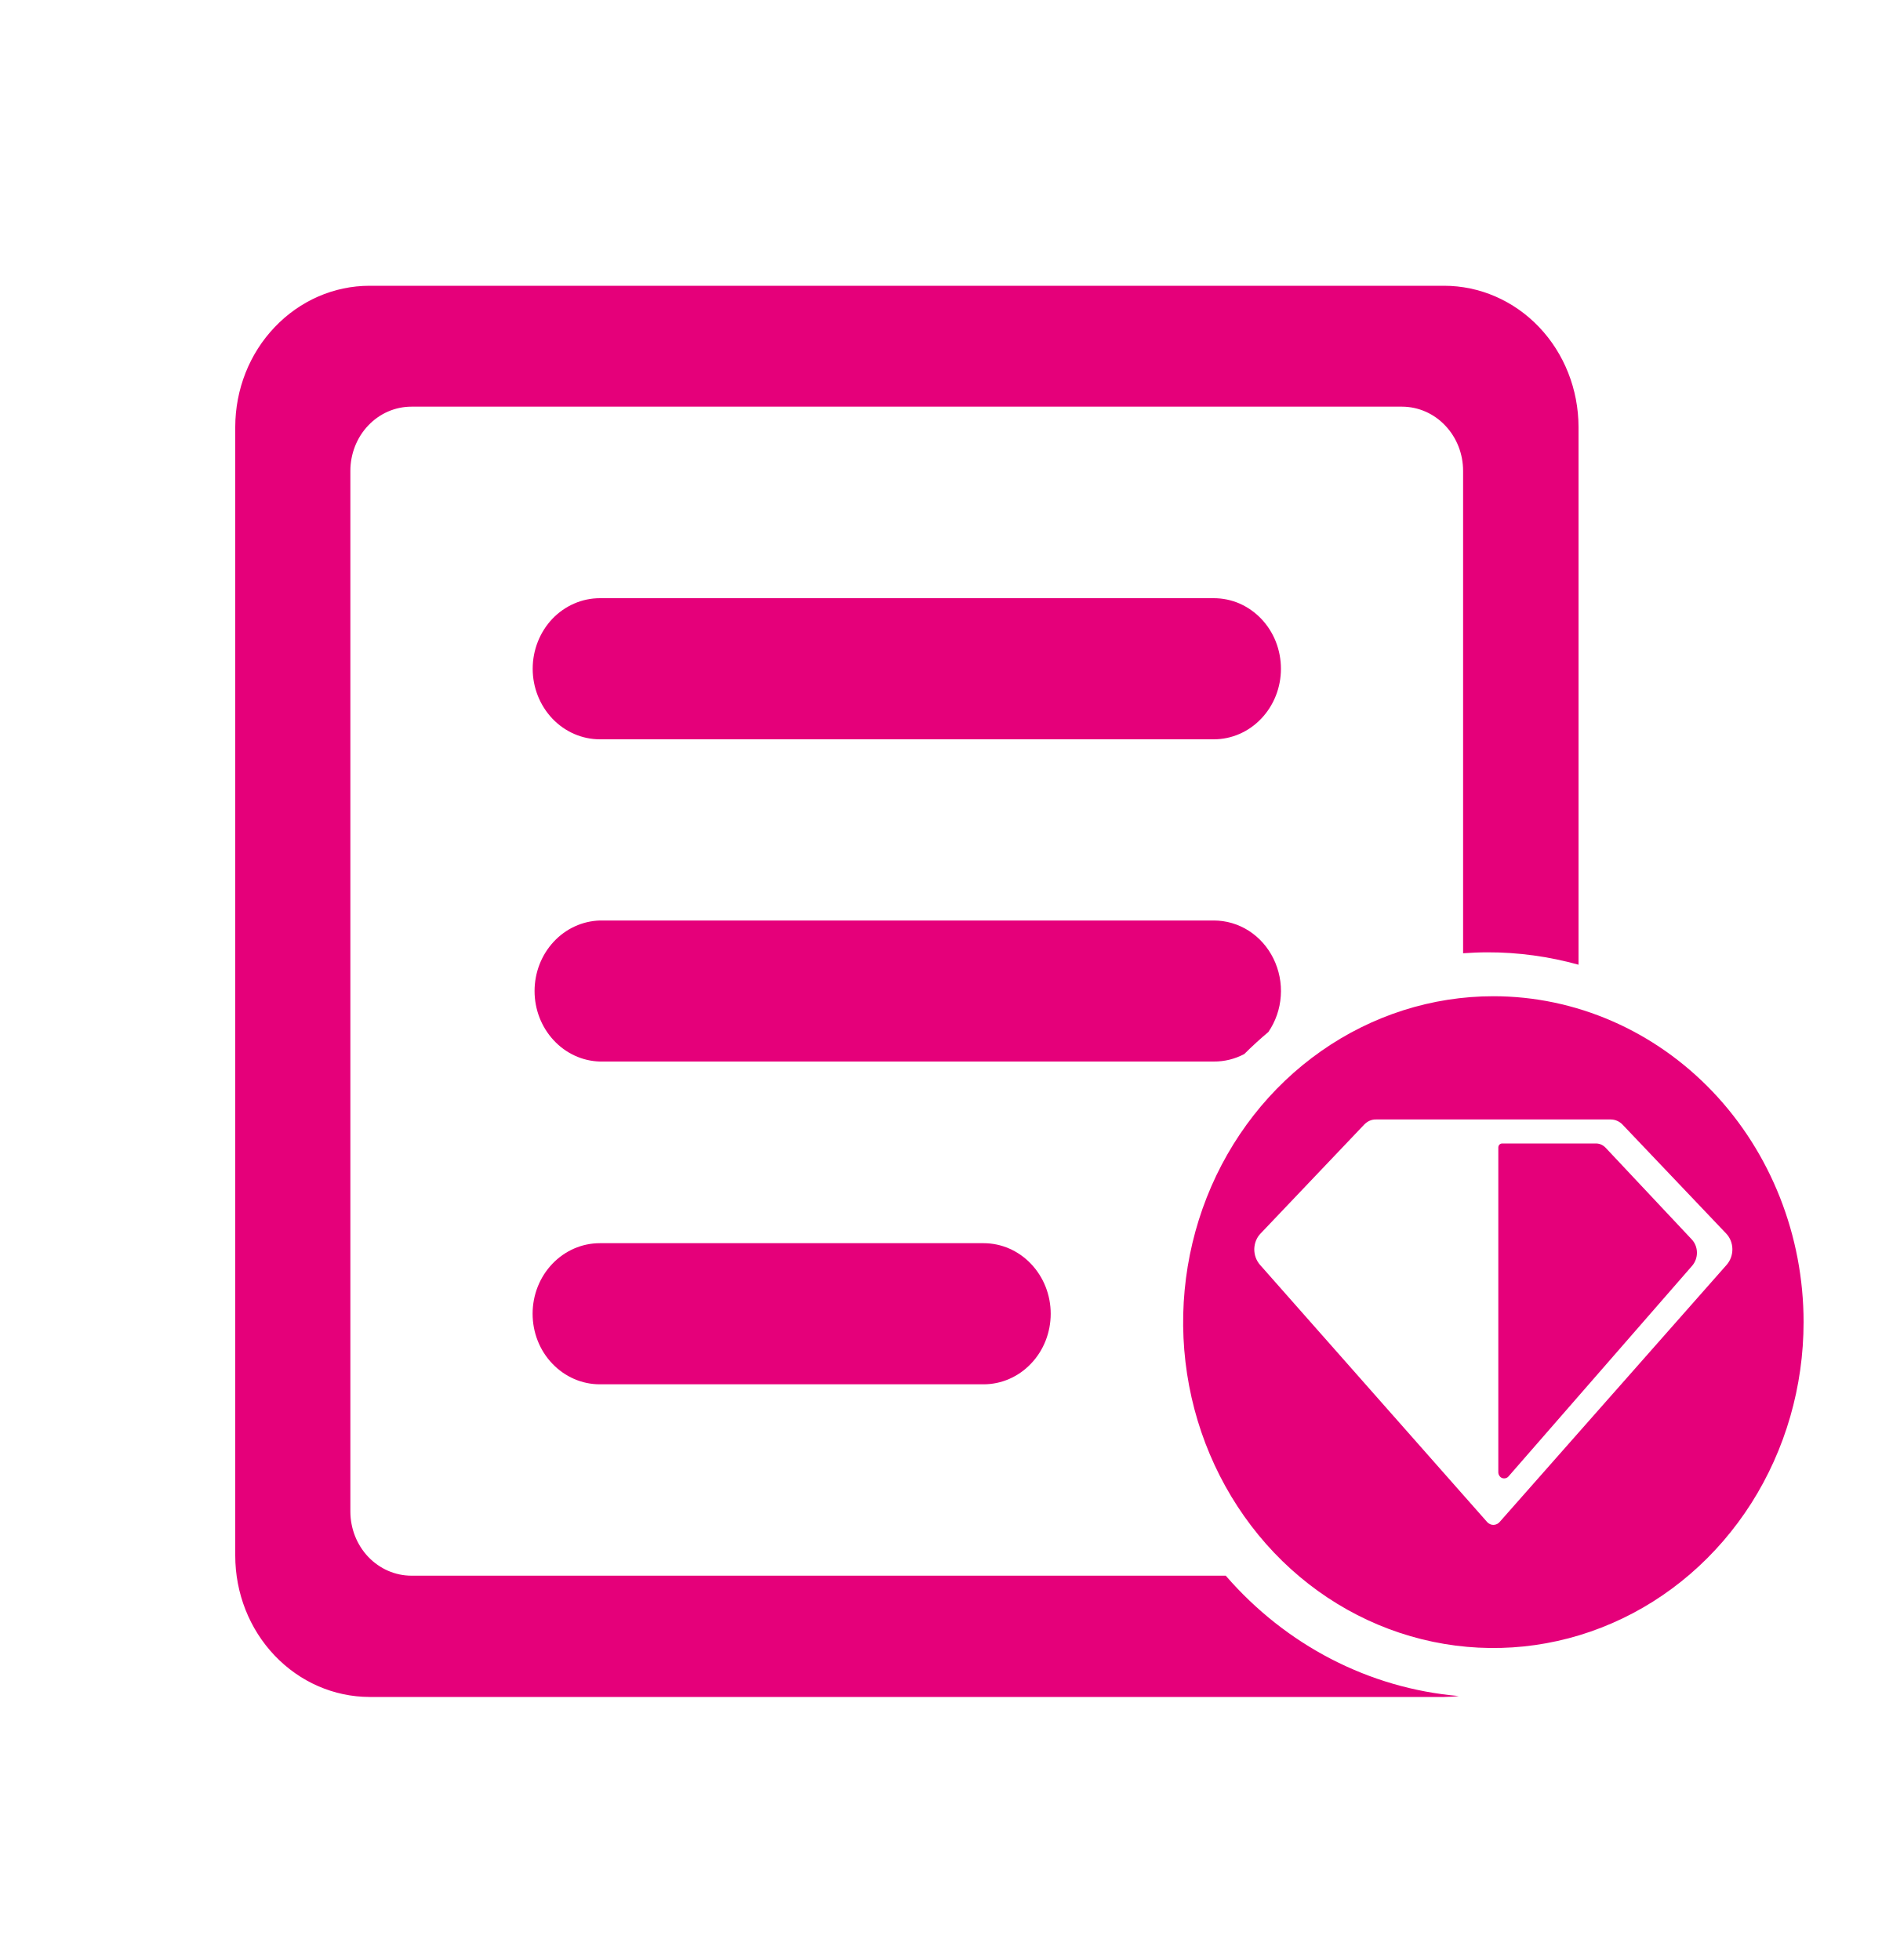
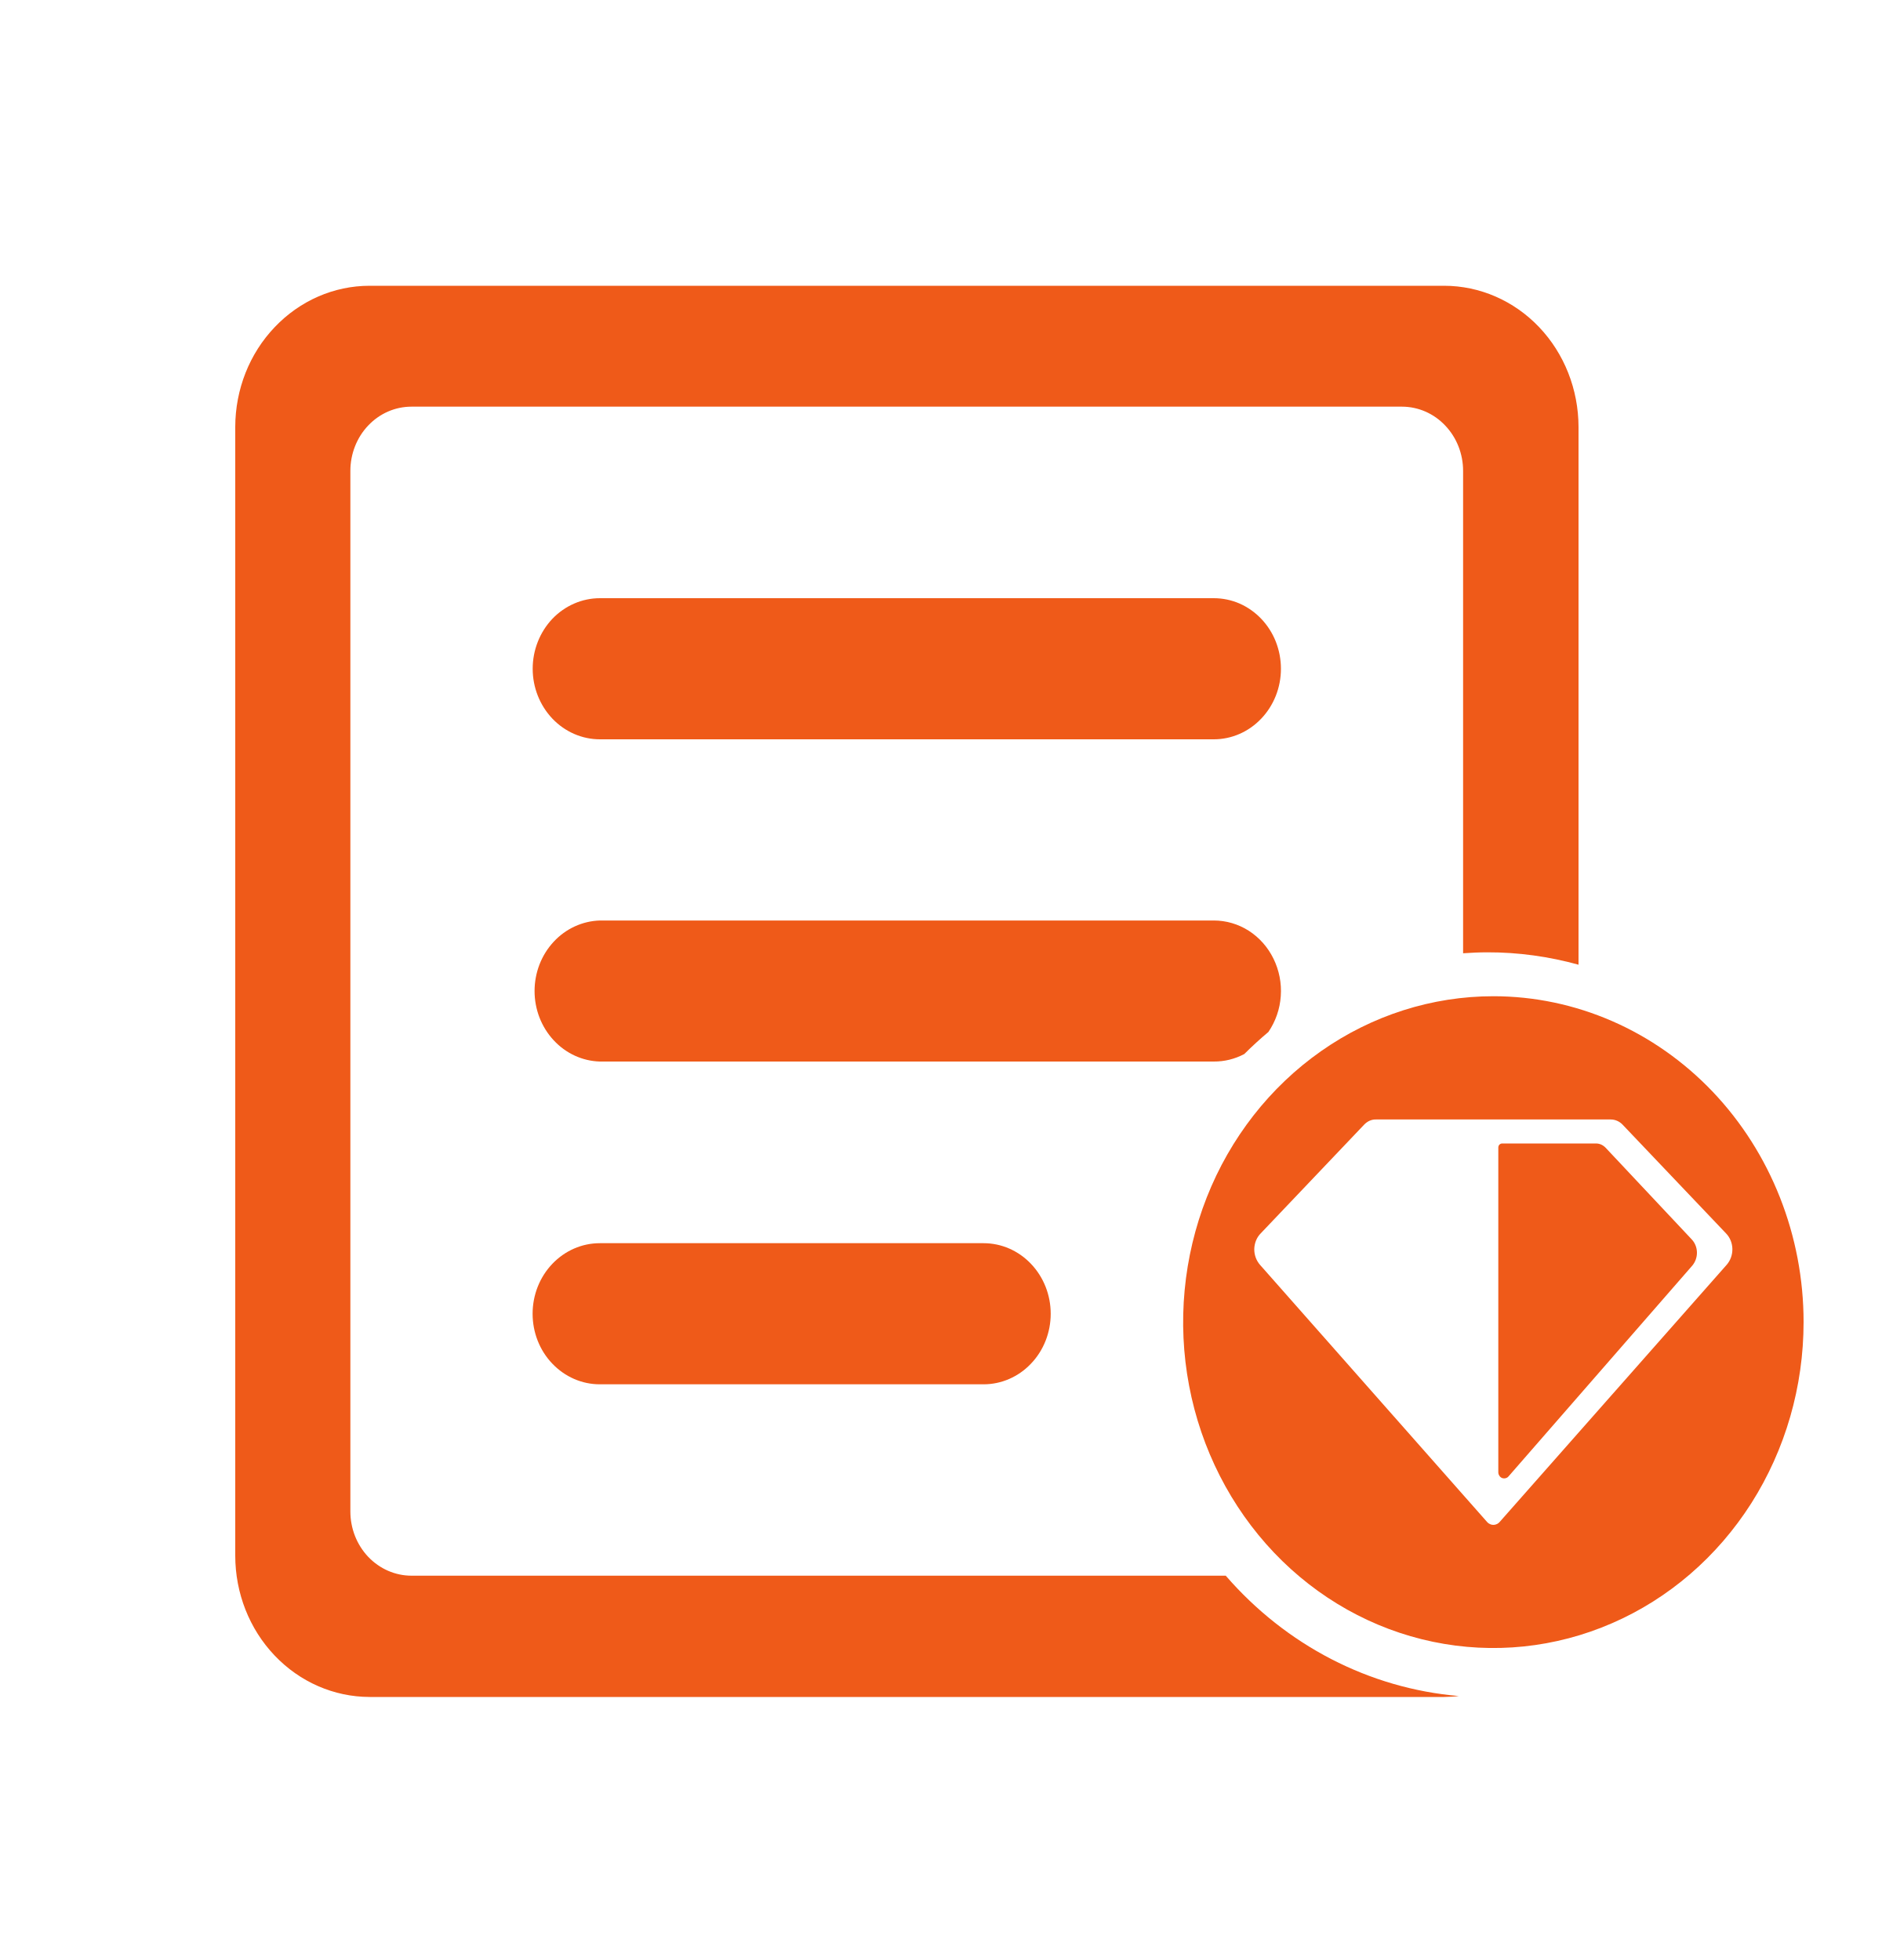
<svg xmlns="http://www.w3.org/2000/svg" width="24" height="25" viewBox="0 0 24 25" fill="none">
-   <path d="M15.631 20.098H5.247C5.04 20.098 4.842 20.011 4.696 19.858C4.55 19.704 4.468 19.496 4.468 19.279V6.006C4.468 5.789 4.55 5.58 4.696 5.427C4.842 5.273 5.04 5.187 5.247 5.187H17.881C18.087 5.188 18.285 5.274 18.43 5.428C18.576 5.581 18.658 5.789 18.658 6.006V12.159C18.76 12.152 18.863 12.147 18.968 12.147C19.36 12.146 19.751 12.2 20.13 12.305V5.445C20.129 4.967 19.948 4.509 19.627 4.172C19.305 3.834 18.869 3.645 18.415 3.645H4.713C4.259 3.645 3.824 3.835 3.503 4.173C3.181 4.51 3.001 4.967 3 5.445V19.842C3 20.32 3.18 20.778 3.502 21.116C3.823 21.454 4.258 21.644 4.713 21.645H18.415C18.478 21.644 18.541 21.641 18.603 21.633C17.463 21.536 16.401 20.987 15.631 20.098Z" fill="#E5007A" />
-   <path d="M13.399 16.757C13.399 16.996 13.309 17.225 13.148 17.393C12.988 17.562 12.77 17.657 12.543 17.657H7.649C7.421 17.657 7.204 17.562 7.043 17.393C6.882 17.225 6.792 16.996 6.792 16.757C6.792 16.518 6.882 16.29 7.043 16.121C7.204 15.952 7.421 15.857 7.649 15.857H12.543C12.77 15.857 12.988 15.952 13.148 16.121C13.309 16.29 13.399 16.518 13.399 16.757Z" fill="#E5007A" />
-   <path d="M16.335 8.53C16.335 8.769 16.245 8.997 16.084 9.166C15.924 9.335 15.706 9.43 15.479 9.43H7.65C7.423 9.43 7.205 9.335 7.044 9.166C6.884 8.997 6.793 8.769 6.793 8.53C6.793 8.291 6.884 8.062 7.044 7.893C7.205 7.725 7.423 7.63 7.65 7.63H15.479C15.591 7.63 15.703 7.653 15.807 7.698C15.911 7.744 16.005 7.81 16.084 7.893C16.164 7.977 16.227 8.076 16.27 8.185C16.313 8.295 16.335 8.412 16.335 8.53Z" fill="#E5007A" />
-   <path d="M15.868 13.444C15.966 13.346 16.069 13.252 16.175 13.163C16.267 13.028 16.322 12.87 16.333 12.705C16.345 12.54 16.312 12.375 16.24 12.228C16.168 12.081 16.059 11.958 15.925 11.872C15.79 11.786 15.636 11.741 15.479 11.741H7.65C7.427 11.748 7.215 11.845 7.06 12.013C6.904 12.181 6.817 12.406 6.817 12.641C6.817 12.875 6.904 13.1 7.06 13.268C7.215 13.436 7.427 13.534 7.65 13.54H15.479C15.614 13.541 15.748 13.508 15.868 13.444Z" fill="#E5007A" />
-   <path d="M20.476 14.64C20.46 14.623 20.44 14.609 20.419 14.599C20.398 14.59 20.375 14.585 20.352 14.585H19.156C19.143 14.585 19.131 14.591 19.121 14.6C19.112 14.61 19.107 14.623 19.107 14.637V18.778C19.107 18.794 19.111 18.809 19.12 18.822C19.128 18.836 19.14 18.846 19.154 18.852C19.168 18.857 19.184 18.859 19.198 18.855C19.213 18.852 19.227 18.844 19.237 18.832L21.579 16.145C21.619 16.098 21.641 16.038 21.64 15.975C21.639 15.912 21.615 15.852 21.573 15.808L20.476 14.64Z" fill="#E5007A" />
-   <path d="M19.044 12.707C18.262 12.707 17.497 12.951 16.846 13.408C16.196 13.864 15.688 14.514 15.389 15.273C15.09 16.033 15.011 16.869 15.164 17.675C15.317 18.482 15.694 19.222 16.247 19.804C16.8 20.385 17.505 20.781 18.273 20.941C19.04 21.101 19.835 21.019 20.558 20.704C21.281 20.39 21.899 19.857 22.334 19.173C22.768 18.489 23 17.686 23 16.863C23 15.761 22.582 14.704 21.841 13.925C21.099 13.146 20.093 12.707 19.044 12.707ZM19.124 19.413C19.114 19.425 19.102 19.434 19.088 19.44C19.074 19.447 19.059 19.45 19.044 19.45C19.029 19.45 19.014 19.447 19 19.44C18.986 19.434 18.974 19.425 18.964 19.413L16.068 16.133C16.02 16.078 15.994 16.006 15.995 15.931C15.997 15.857 16.025 15.785 16.076 15.733L17.398 14.343C17.418 14.323 17.441 14.306 17.466 14.295C17.492 14.284 17.52 14.278 17.547 14.279H20.54C20.596 14.279 20.65 14.302 20.69 14.343L22.012 15.733C22.062 15.785 22.091 15.857 22.092 15.931C22.093 16.006 22.067 16.078 22.019 16.133L19.124 19.413Z" fill="#E5007A" />
+   <path d="M15.631 20.098H5.247C5.04 20.098 4.842 20.011 4.696 19.858C4.55 19.704 4.468 19.496 4.468 19.279V6.006C4.468 5.789 4.55 5.58 4.696 5.427C4.842 5.273 5.04 5.187 5.247 5.187H17.881C18.087 5.188 18.285 5.274 18.43 5.428C18.576 5.581 18.658 5.789 18.658 6.006V12.159C18.76 12.152 18.863 12.147 18.968 12.147C19.36 12.146 19.751 12.2 20.13 12.305V5.445C20.129 4.967 19.948 4.509 19.627 4.172C19.305 3.834 18.869 3.645 18.415 3.645H4.713C4.259 3.645 3.824 3.835 3.503 4.173C3.181 4.51 3.001 4.967 3 5.445V19.842C3 20.32 3.18 20.778 3.502 21.116C3.823 21.454 4.258 21.644 4.713 21.645H18.415C18.478 21.644 18.541 21.641 18.603 21.633C17.463 21.536 16.401 20.987 15.631 20.098Z" fill="#ef5a19" />
+   <path d="M13.399 16.757C13.399 16.996 13.309 17.225 13.148 17.393C12.988 17.562 12.77 17.657 12.543 17.657H7.649C7.421 17.657 7.204 17.562 7.043 17.393C6.882 17.225 6.792 16.996 6.792 16.757C6.792 16.518 6.882 16.29 7.043 16.121C7.204 15.952 7.421 15.857 7.649 15.857H12.543C12.77 15.857 12.988 15.952 13.148 16.121C13.309 16.29 13.399 16.518 13.399 16.757Z" fill="#ef5a19" />
+   <path d="M16.335 8.53C16.335 8.769 16.245 8.997 16.084 9.166C15.924 9.335 15.706 9.43 15.479 9.43H7.65C7.423 9.43 7.205 9.335 7.044 9.166C6.884 8.997 6.793 8.769 6.793 8.53C6.793 8.291 6.884 8.062 7.044 7.893C7.205 7.725 7.423 7.63 7.65 7.63H15.479C15.591 7.63 15.703 7.653 15.807 7.698C15.911 7.744 16.005 7.81 16.084 7.893C16.164 7.977 16.227 8.076 16.27 8.185C16.313 8.295 16.335 8.412 16.335 8.53Z" fill="#ef5a19" />
+   <path d="M15.868 13.444C15.966 13.346 16.069 13.252 16.175 13.163C16.267 13.028 16.322 12.87 16.333 12.705C16.345 12.54 16.312 12.375 16.24 12.228C16.168 12.081 16.059 11.958 15.925 11.872C15.79 11.786 15.636 11.741 15.479 11.741H7.65C7.427 11.748 7.215 11.845 7.06 12.013C6.904 12.181 6.817 12.406 6.817 12.641C6.817 12.875 6.904 13.1 7.06 13.268C7.215 13.436 7.427 13.534 7.65 13.54H15.479C15.614 13.541 15.748 13.508 15.868 13.444Z" fill="#ef5a19" />
+   <path d="M20.476 14.64C20.46 14.623 20.44 14.609 20.419 14.599C20.398 14.59 20.375 14.585 20.352 14.585H19.156C19.143 14.585 19.131 14.591 19.121 14.6C19.112 14.61 19.107 14.623 19.107 14.637V18.778C19.107 18.794 19.111 18.809 19.12 18.822C19.128 18.836 19.14 18.846 19.154 18.852C19.168 18.857 19.184 18.859 19.198 18.855C19.213 18.852 19.227 18.844 19.237 18.832L21.579 16.145C21.619 16.098 21.641 16.038 21.64 15.975C21.639 15.912 21.615 15.852 21.573 15.808L20.476 14.64Z" fill="#ef5a19" />
+   <path d="M19.044 12.707C18.262 12.707 17.497 12.951 16.846 13.408C16.196 13.864 15.688 14.514 15.389 15.273C15.09 16.033 15.011 16.869 15.164 17.675C15.317 18.482 15.694 19.222 16.247 19.804C16.8 20.385 17.505 20.781 18.273 20.941C19.04 21.101 19.835 21.019 20.558 20.704C21.281 20.39 21.899 19.857 22.334 19.173C22.768 18.489 23 17.686 23 16.863C23 15.761 22.582 14.704 21.841 13.925C21.099 13.146 20.093 12.707 19.044 12.707ZM19.124 19.413C19.114 19.425 19.102 19.434 19.088 19.44C19.074 19.447 19.059 19.45 19.044 19.45C19.029 19.45 19.014 19.447 19 19.44C18.986 19.434 18.974 19.425 18.964 19.413L16.068 16.133C16.02 16.078 15.994 16.006 15.995 15.931C15.997 15.857 16.025 15.785 16.076 15.733L17.398 14.343C17.418 14.323 17.441 14.306 17.466 14.295C17.492 14.284 17.52 14.278 17.547 14.279H20.54C20.596 14.279 20.65 14.302 20.69 14.343L22.012 15.733C22.062 15.785 22.091 15.857 22.092 15.931C22.093 16.006 22.067 16.078 22.019 16.133L19.124 19.413Z" fill="#ef5a19" />
</svg>
